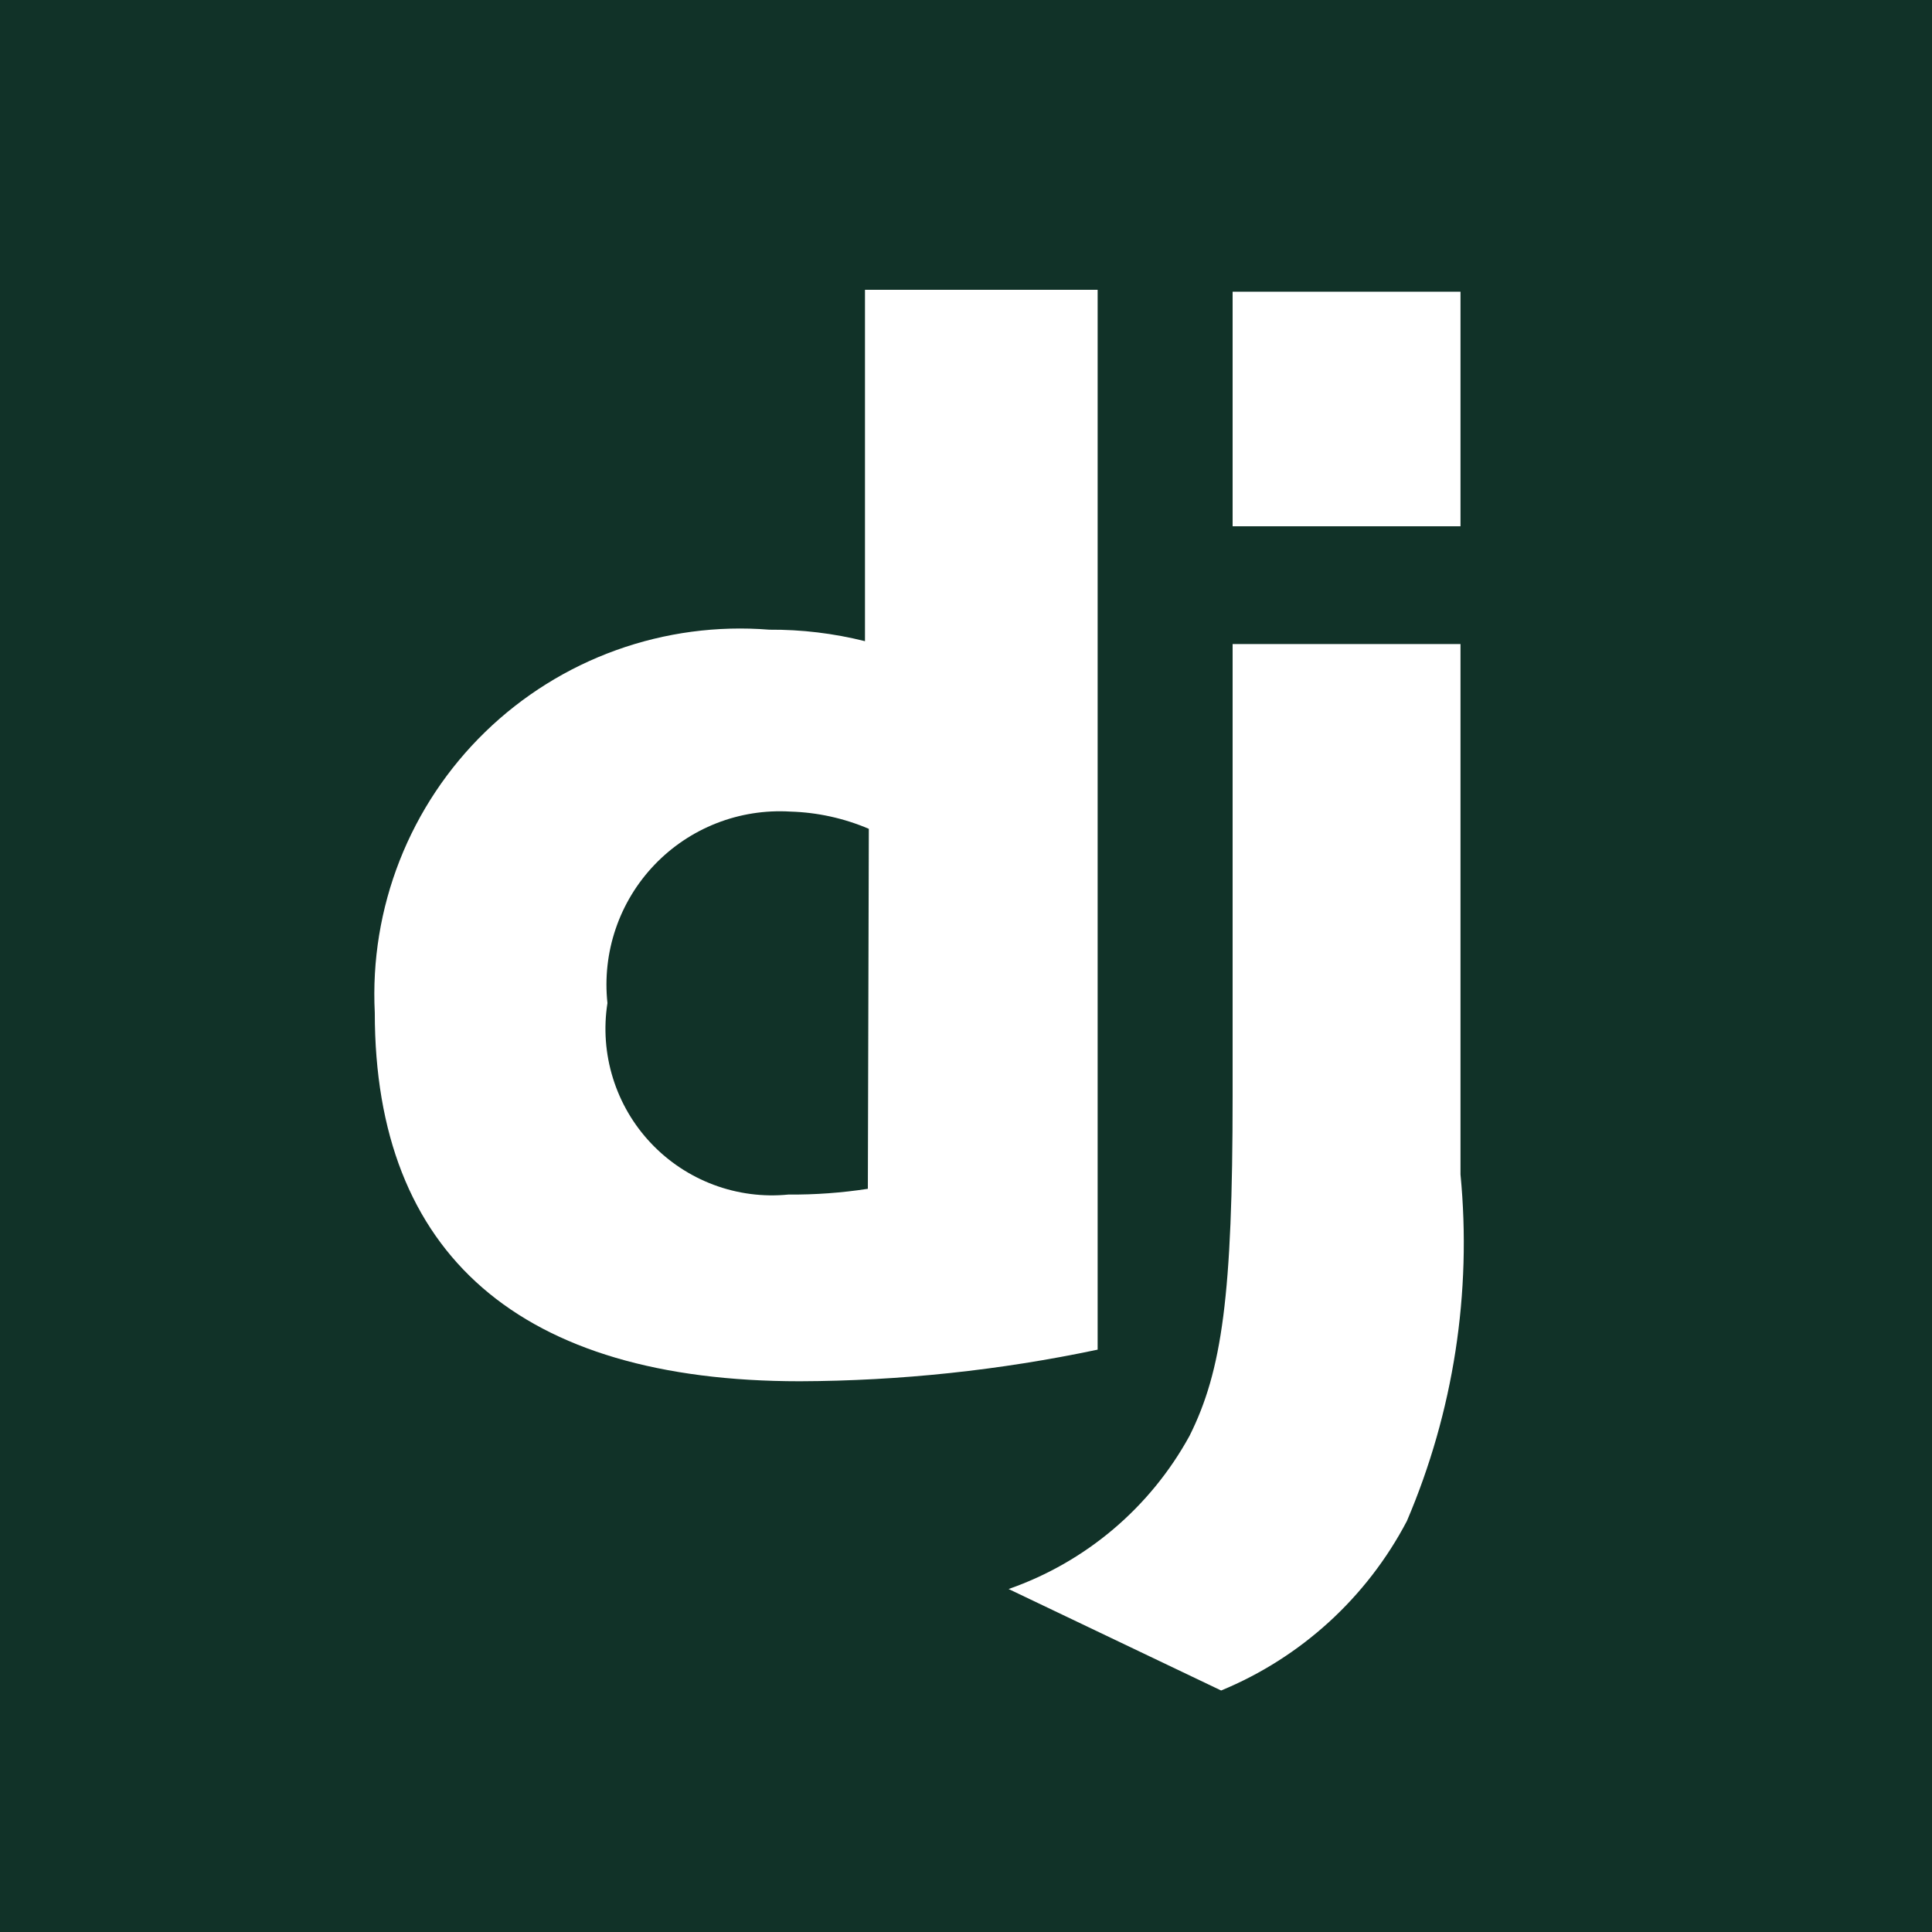
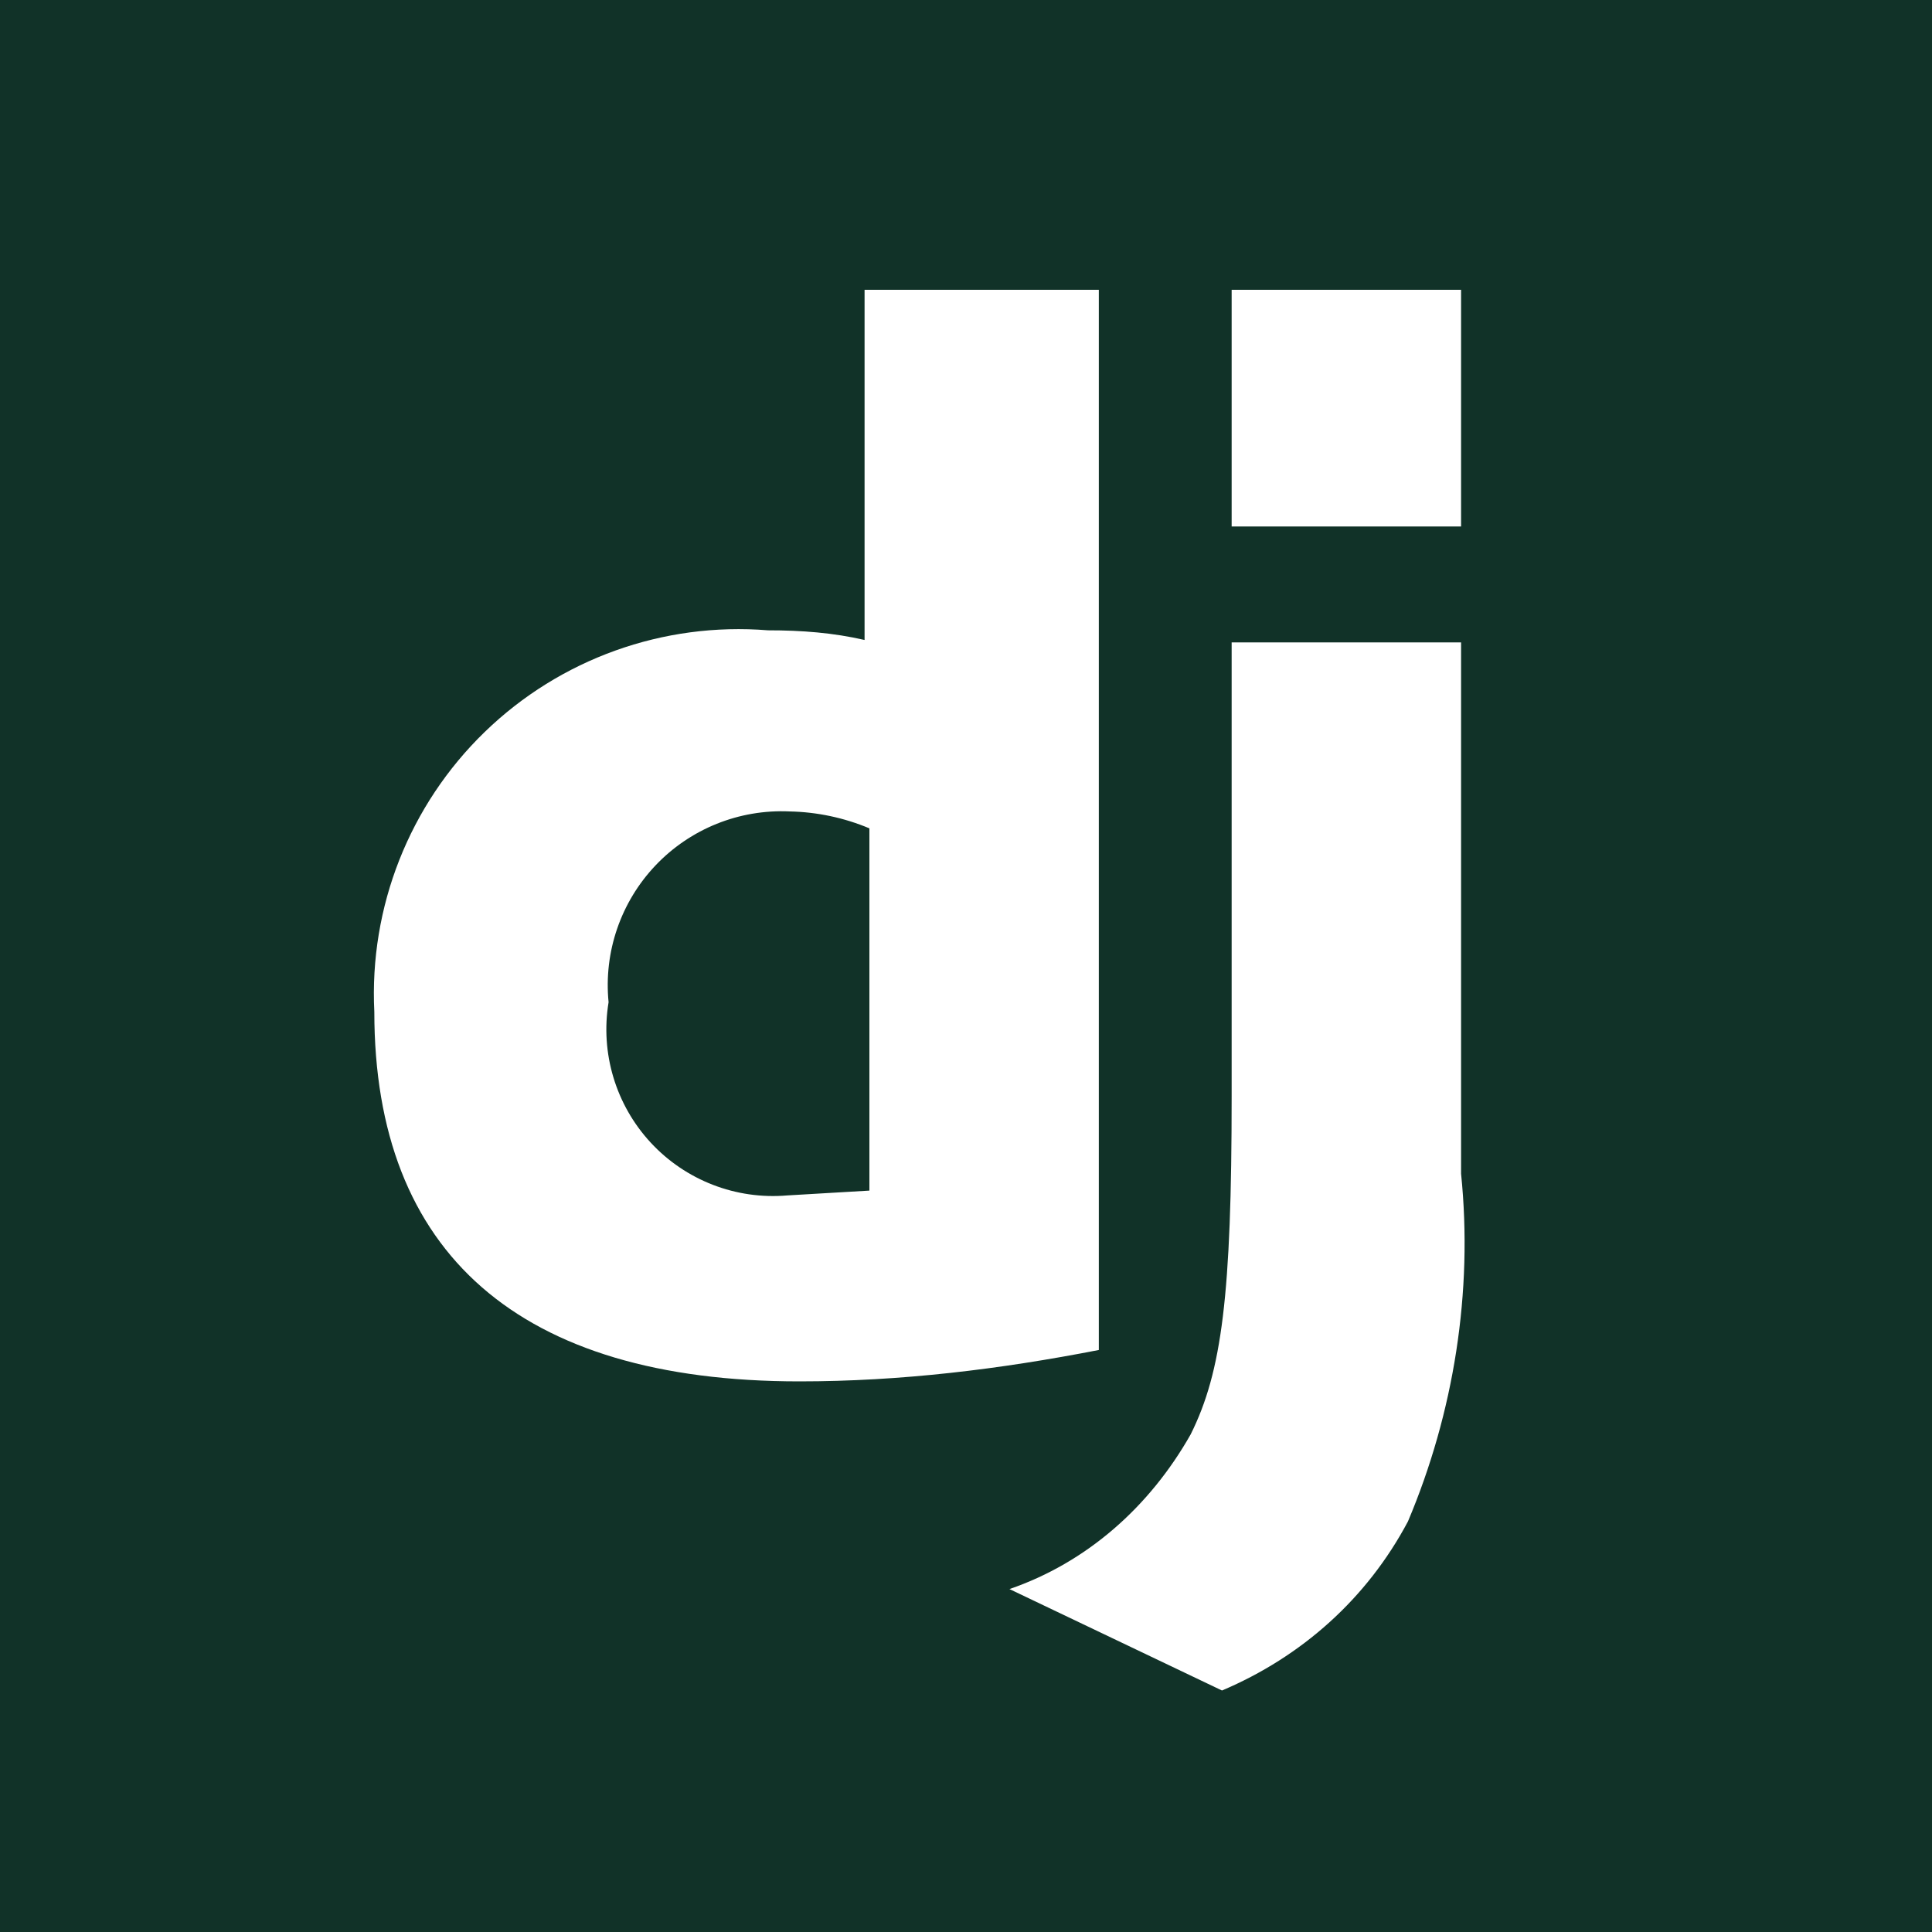
<svg xmlns="http://www.w3.org/2000/svg" viewBox="0 0 80 80">
  <rect width="100%" height="100%" fill="#113228" />
-   <path fill-rule="evenodd" clip-rule="evenodd" d="M45.451 12H35.817V26.55C34.521 26.225 33.189 26.065 31.853 26.074C29.705 25.902 27.545 26.19 25.517 26.92C23.49 27.649 21.641 28.803 20.095 30.304C18.549 31.805 17.341 33.619 16.552 35.624C15.763 37.629 15.411 39.779 15.519 41.932C15.519 51.962 21.545 57.195 33.121 57.195C37.265 57.18 41.396 56.742 45.451 55.886V12ZM32.725 33.606C33.844 33.638 34.947 33.88 35.976 34.32L35.936 49.226C34.847 49.393 33.747 49.473 32.646 49.464C31.598 49.568 30.54 49.43 29.553 49.061C28.567 48.692 27.678 48.103 26.955 47.337C26.231 46.572 25.693 45.651 25.381 44.645C25.068 43.64 24.99 42.576 25.153 41.535C25.041 40.497 25.158 39.447 25.494 38.459C25.829 37.471 26.377 36.568 27.098 35.813C27.819 35.058 28.696 34.469 29.668 34.088C30.64 33.707 31.683 33.543 32.725 33.606Z" fill="white" />
-   <path d="M60.476 48.632V26.669H51.04V45.381C51.04 53.627 50.604 56.759 49.256 59.455C47.63 62.423 44.96 64.683 41.764 65.798L50.565 70C53.871 68.635 56.594 66.151 58.256 62.983C60.187 58.461 60.95 53.526 60.476 48.632Z" fill="white" />
-   <path d="M60.476 12.079H51.04V21.792H60.476V12.079Z" fill="white" />
+   <path fill="#fff" fill-rule="evenodd" d="M45.5 12h-9.7v14.5c-1.3-.3-2.6-.4-4-.4a15.1 15.1 0 0 0-16.3 15.8c0 10 6 15.3 17.6 15.3 4.2 0 8.3-.5 12.4-1.3V12ZM32.7 33.6a9 9 0 0 1 3.3.7v15l-3.4.2a6.9 6.9 0 0 1-7.4-8 7.2 7.2 0 0 1 7.5-7.9Z" clip-rule="evenodd" />
+   <path fill="#fff" d="M60.5 48.6v-22H51v18.8c0 8.2-.4 11.4-1.7 14-1.7 3-4.3 5.3-7.5 6.4l8.8 4.2c3.3-1.4 6-3.8 7.7-7 1.9-4.5 2.7-9.5 2.2-14.4ZM60.5 12H51v9.8h9.5V12Z" />
</svg>
